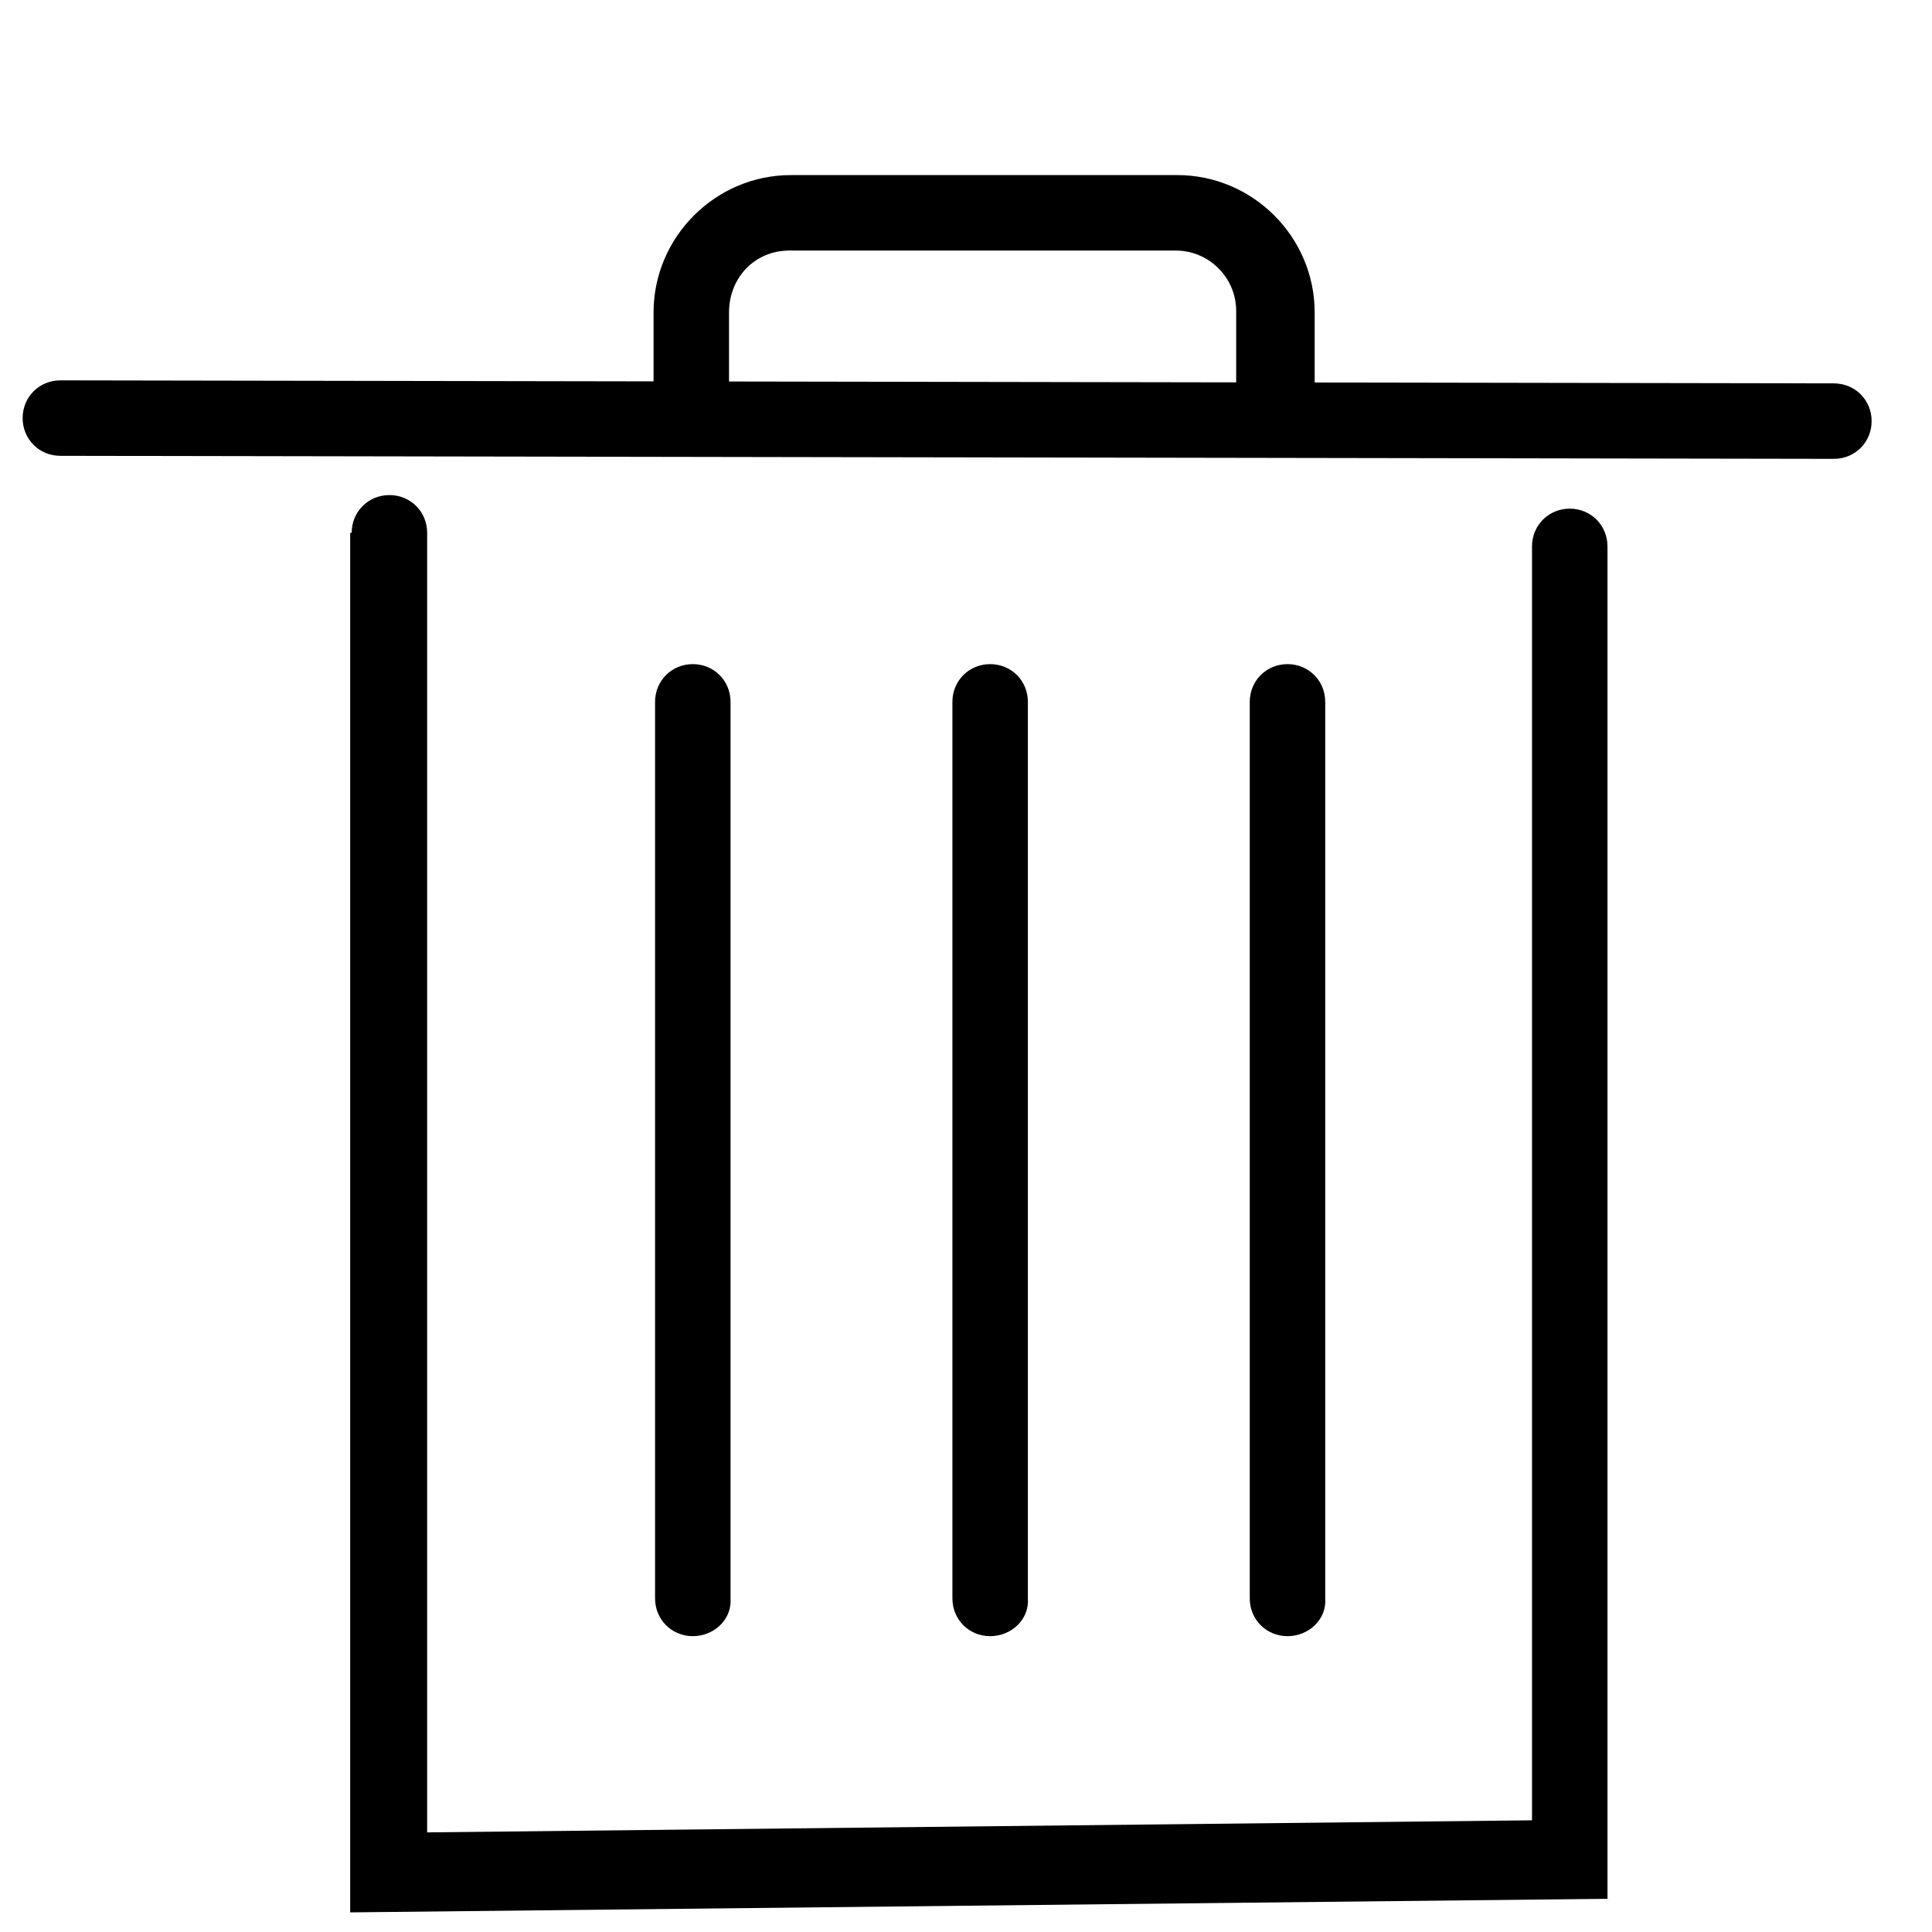
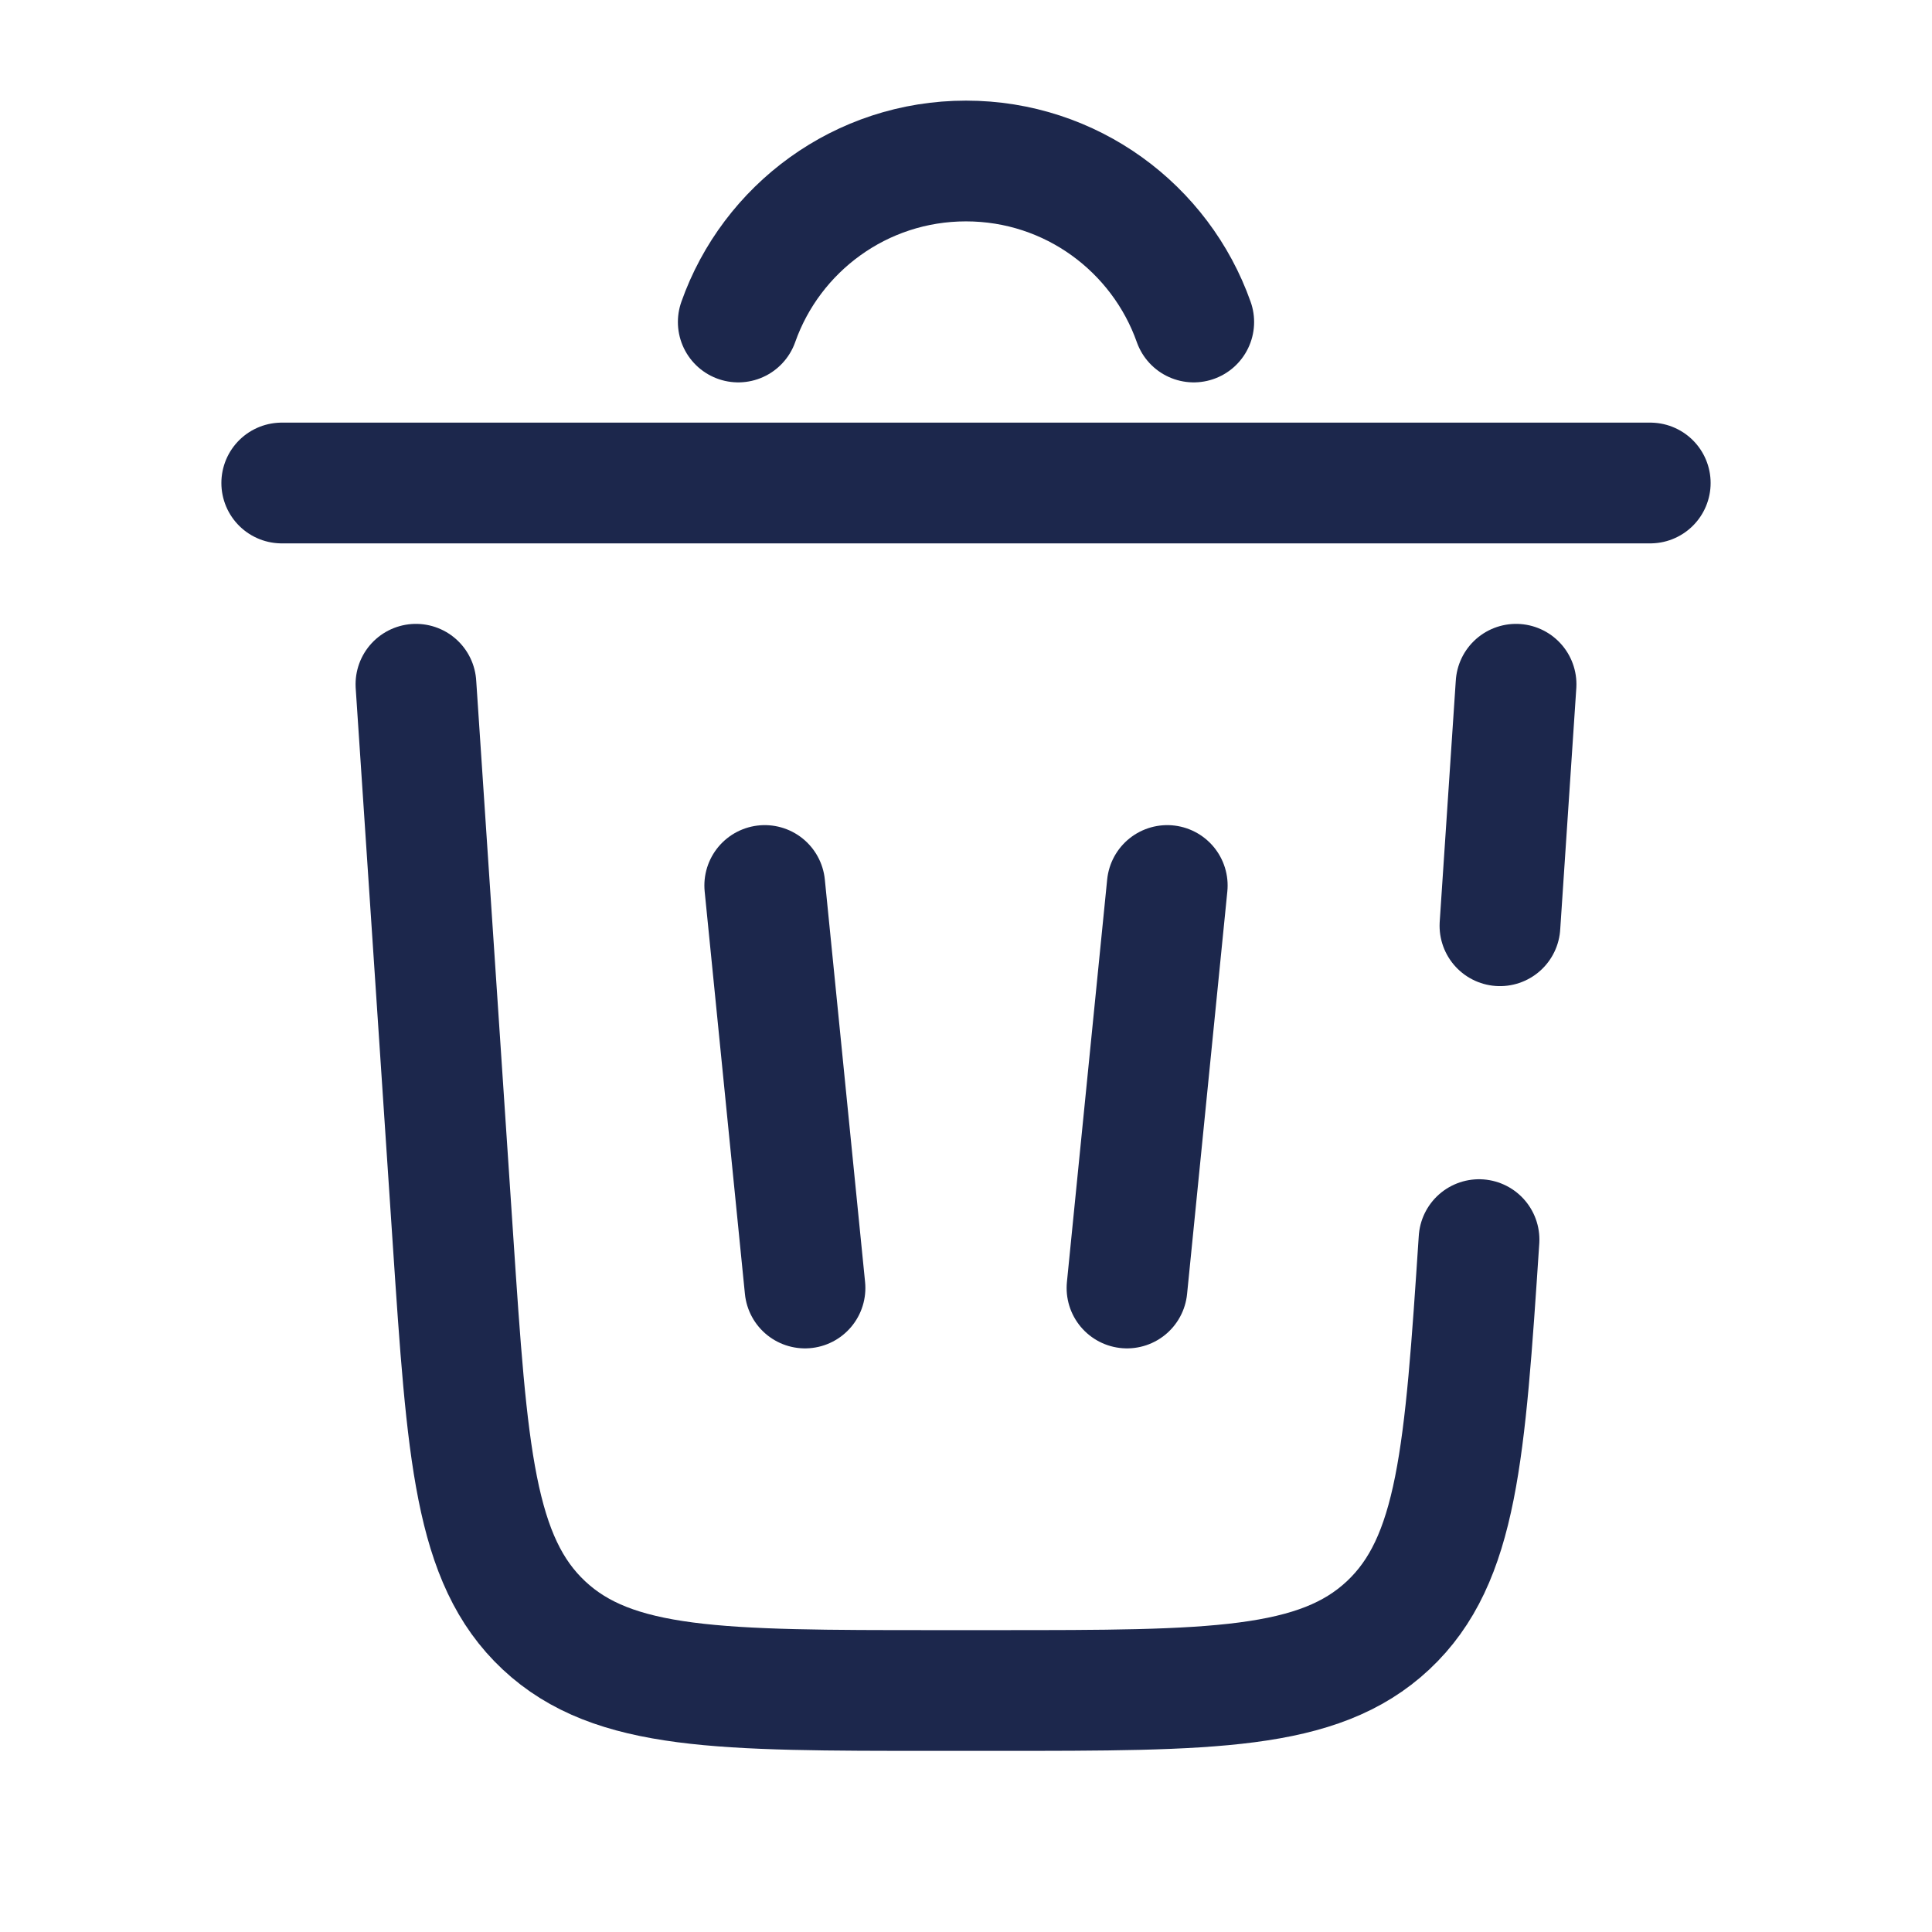
- <svg xmlns="http://www.w3.org/2000/svg" width="800px" height="800px" viewBox="0 0 1024 1024" fill="#000000" class="icon" version="1.1">
-   <path d="M32 241.6c-11.2 0-20-8.8-20-20s8.8-20 20-20l940 1.6c11.2 0 20 8.8 20 20s-8.8 20-20 20L32 241.6zM186.4 282.4c0-11.2 8.8-20 20-20s20 8.8 20 20v688.8l585.6-6.4V289.6c0-11.2 8.8-20 20-20s20 8.8 20 20v716.8l-666.4 7.2V282.4z" fill="" />
-   <path d="M682.4 867.2c-11.2 0-20-8.8-20-20V372c0-11.2 8.8-20 20-20s20 8.8 20 20v475.2c0.8 11.2-8.8 20-20 20zM367.2 867.2c-11.2 0-20-8.8-20-20V372c0-11.2 8.8-20 20-20s20 8.8 20 20v475.2c0.8 11.2-8.8 20-20 20zM524.8 867.2c-11.2 0-20-8.8-20-20V372c0-11.2 8.8-20 20-20s20 8.8 20 20v475.2c0.8 11.2-8.8 20-20 20zM655.2 213.6v-48.8c0-17.6-14.4-32-32-32H418.4c-18.4 0-32 14.4-32 32.8V208h-40v-42.4c0-40 32.8-72.8 72.8-72.8H624c40 0 72.8 32.8 72.8 72.8v48.8h-41.6z" fill="" />
+ <svg xmlns="http://www.w3.org/2000/svg" width="800px" height="800px" viewBox="0 0 24 24" fill="none">
+   <path d="M9.171 4C9.582 2.835 10.694 2 12 2C13.306 2 14.417 2.835 14.829 4" stroke="#1C274C" stroke-width="1.5" stroke-linecap="round" />
+   <path d="M20.5 6H3.5" stroke="#1C274C" stroke-width="1.5" stroke-linecap="round" />
+   <path d="M18.373 15.399C18.197 18.054 18.108 19.381 17.243 20.191C16.378 21 15.048 21 12.387 21H11.613C8.953 21 7.622 21 6.757 20.191C5.892 19.381 5.804 18.054 5.627 15.399L5.167 8.5M18.833 8.5L18.633 11.5" stroke="#1C274C" stroke-width="1.5" stroke-linecap="round" />
+   <path d="M9.5 11L10 16" stroke="#1C274C" stroke-width="1.5" stroke-linecap="round" />
+   <path d="M14.5 11L14 16" stroke="#1C274C" stroke-width="1.5" stroke-linecap="round" />
</svg>
